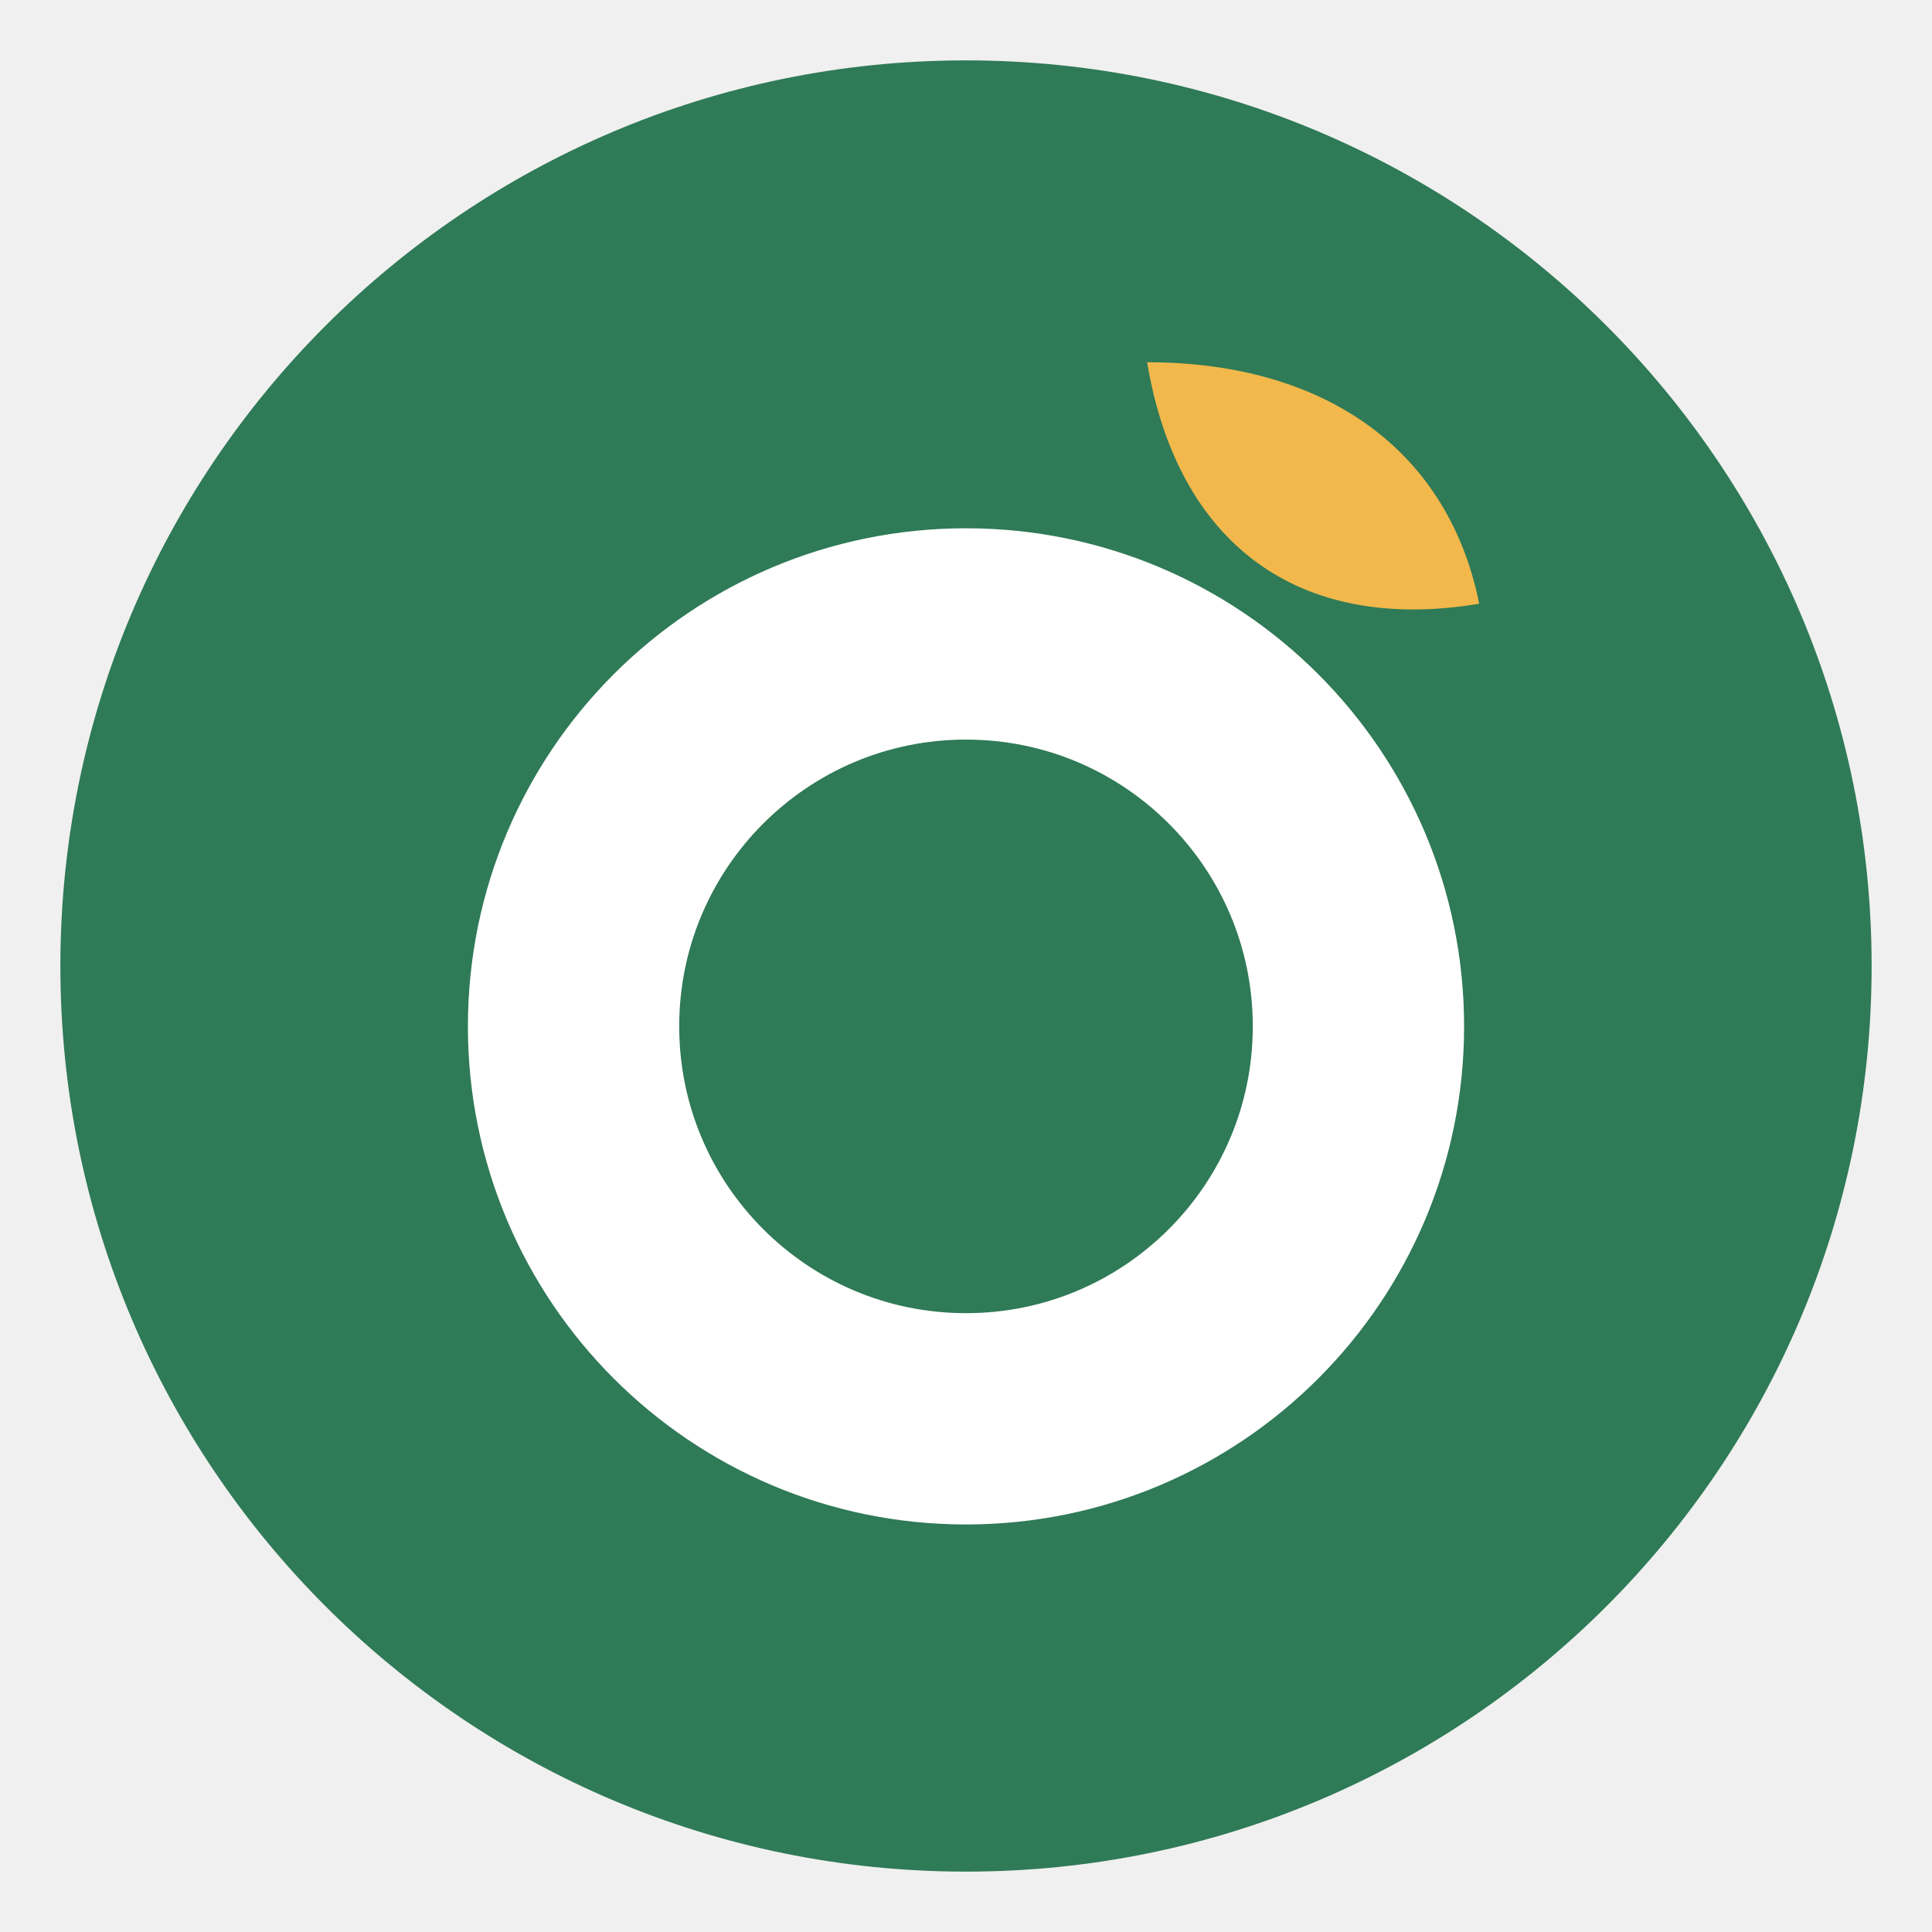
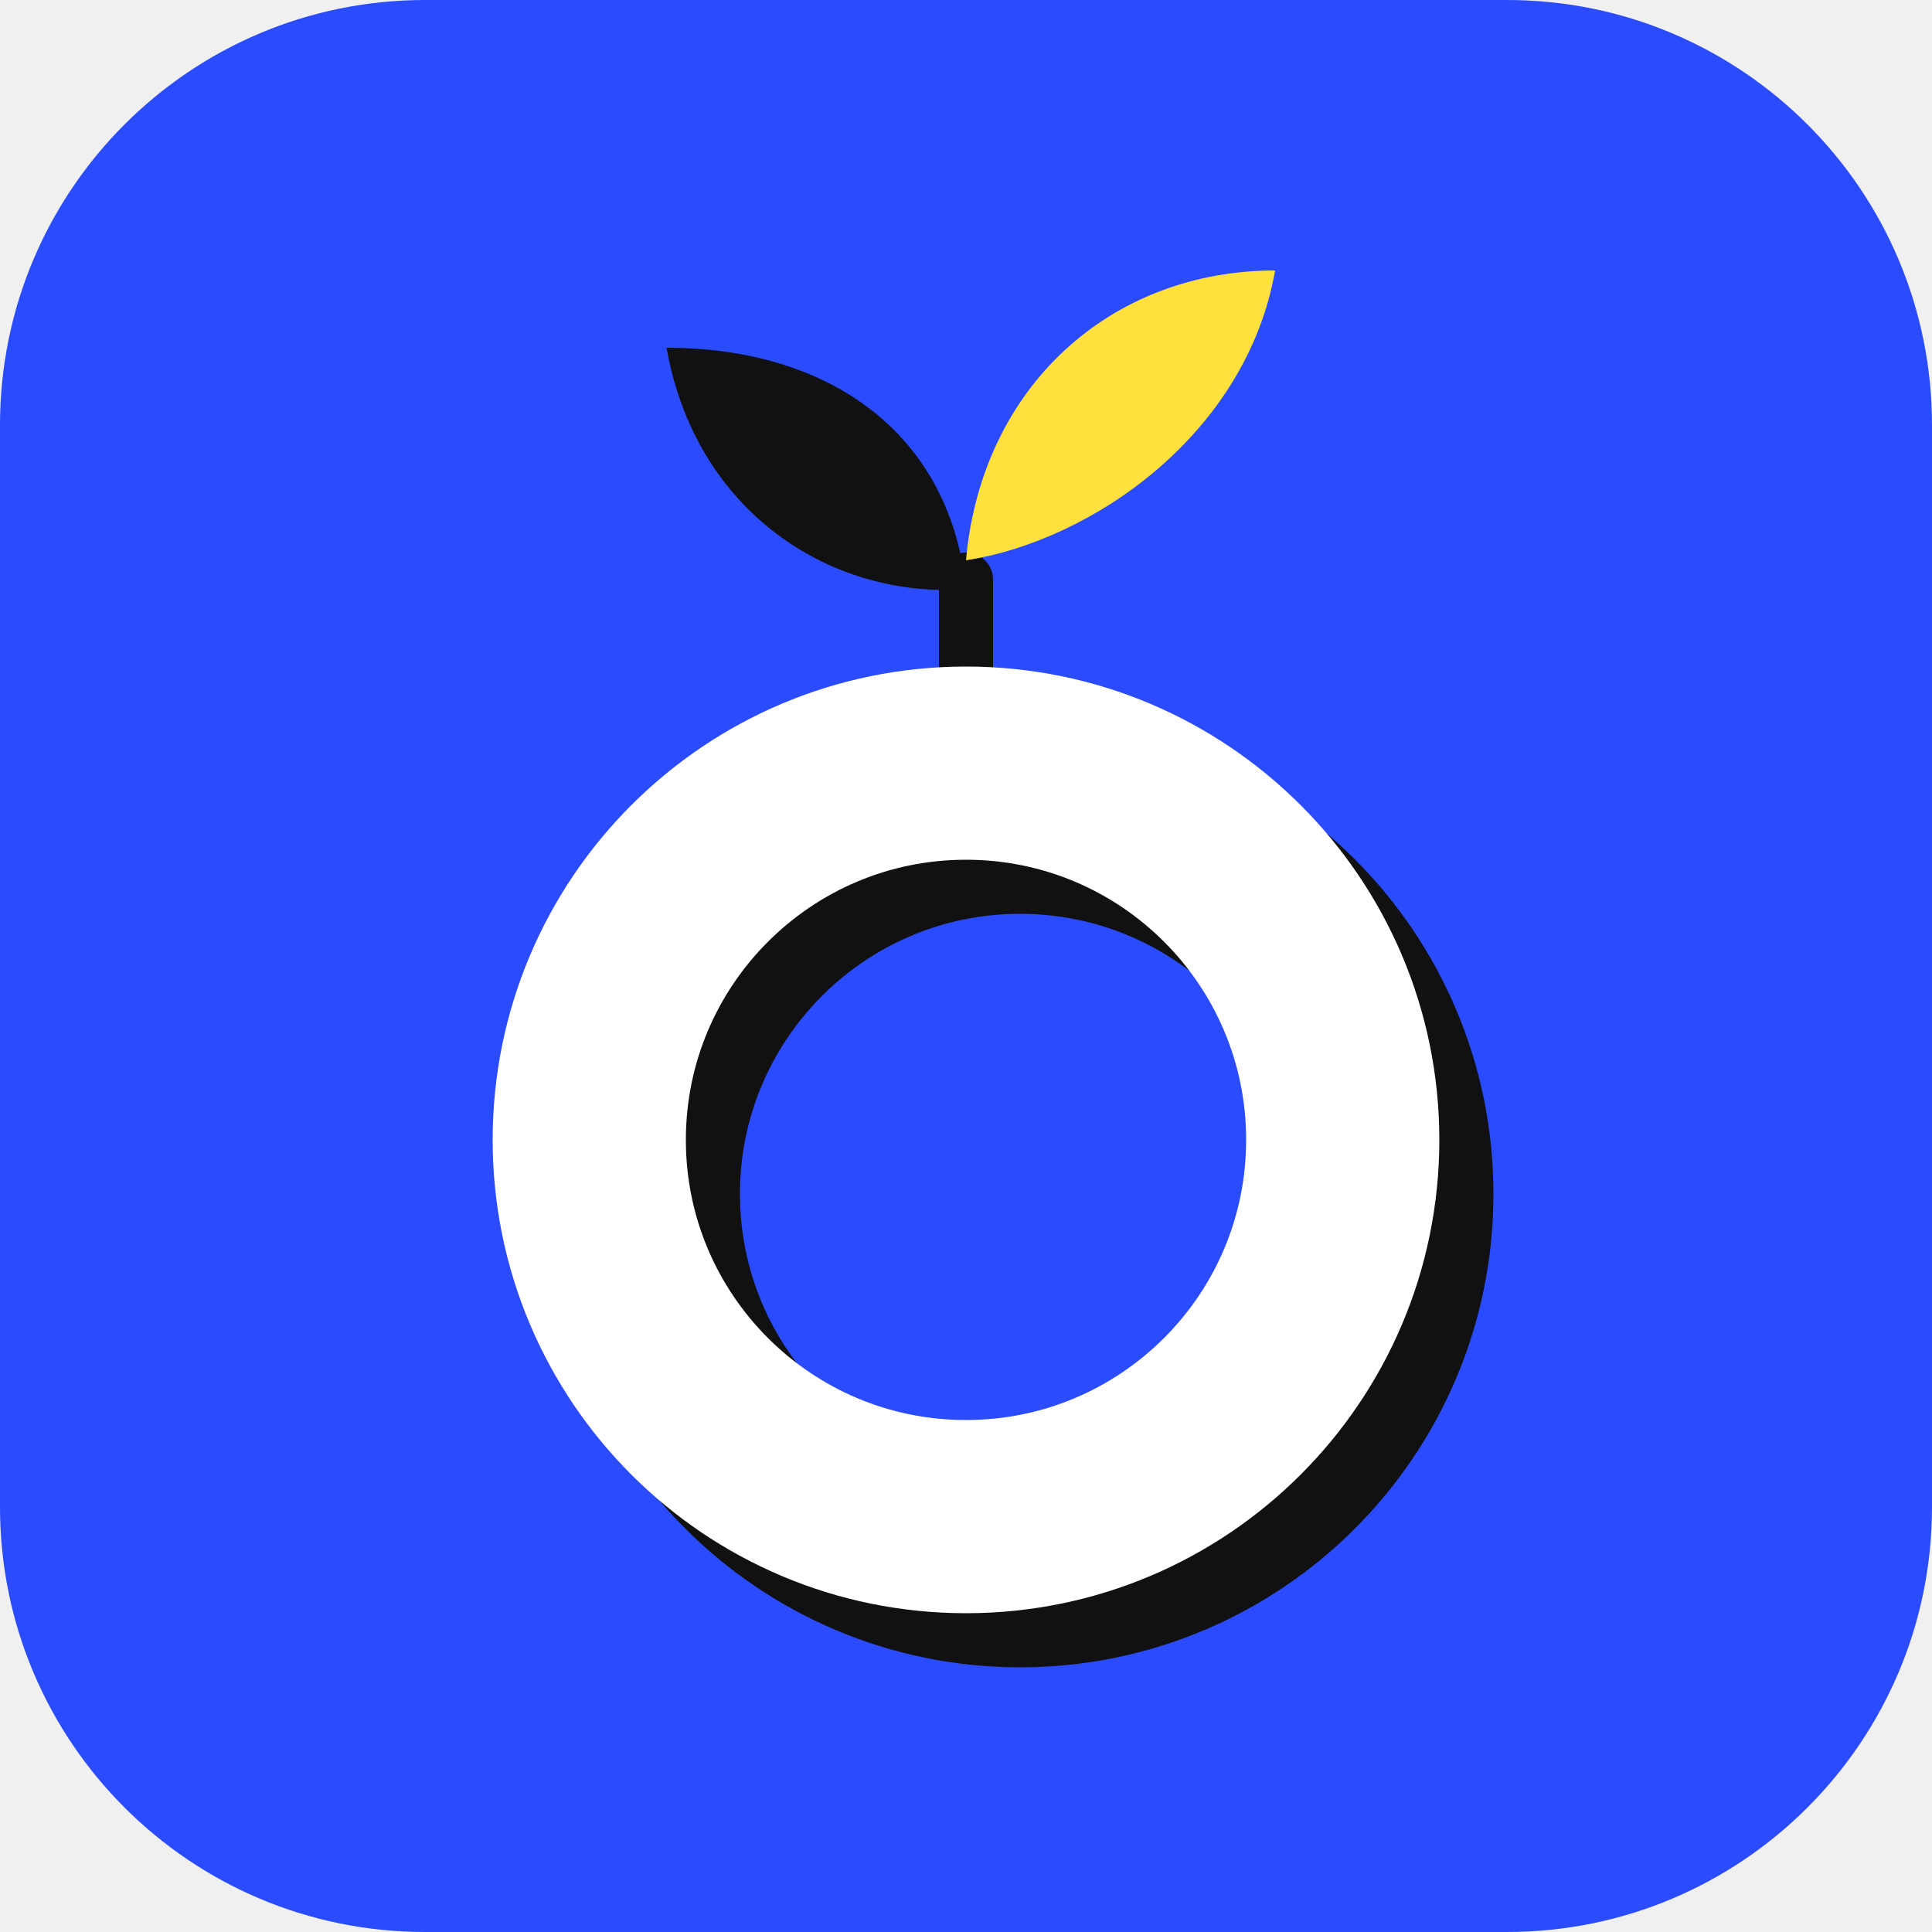
- <svg xmlns="http://www.w3.org/2000/svg" viewBox="0 0 64 64">
-   <circle cx="32" cy="32" r="30" fill="#2f7a57" />
-   <circle cx="32" cy="34" r="13" fill="none" stroke="#fff" stroke-width="7" />
-   <path d="M38 12c6 0 10 3 11 8-6 1-10-2-11-8z" fill="#f2b84b" />
+ <svg xmlns="http://www.w3.org/2000/svg" viewBox="0 0 1000 1000" width="1000" height="1000">
+   <rect width="1000" height="1000" rx="220" fill="#2B4BFF" />
+   <g transform="translate(0 20)">
+     <path d="M500 340 L500 280" stroke="#111111" stroke-width="28" stroke-linecap="round" />
+     <circle cx="528" cy="598" r="195" fill="none" stroke="#111111" stroke-width="100" />
+     <circle cx="500" cy="570" r="195" fill="none" stroke="#FFFFFF" stroke-width="100" />
+     <path d="M500 285 C 430 290 360 245 345 160 C 430 160 492 205 500 285 Z" fill="#111111" />
+     <path d="M500 270 C 565 260 645 205 660 120 C 575 120 508 180 500 270 Z" fill="#FFE03D" />
+   </g>
</svg>
